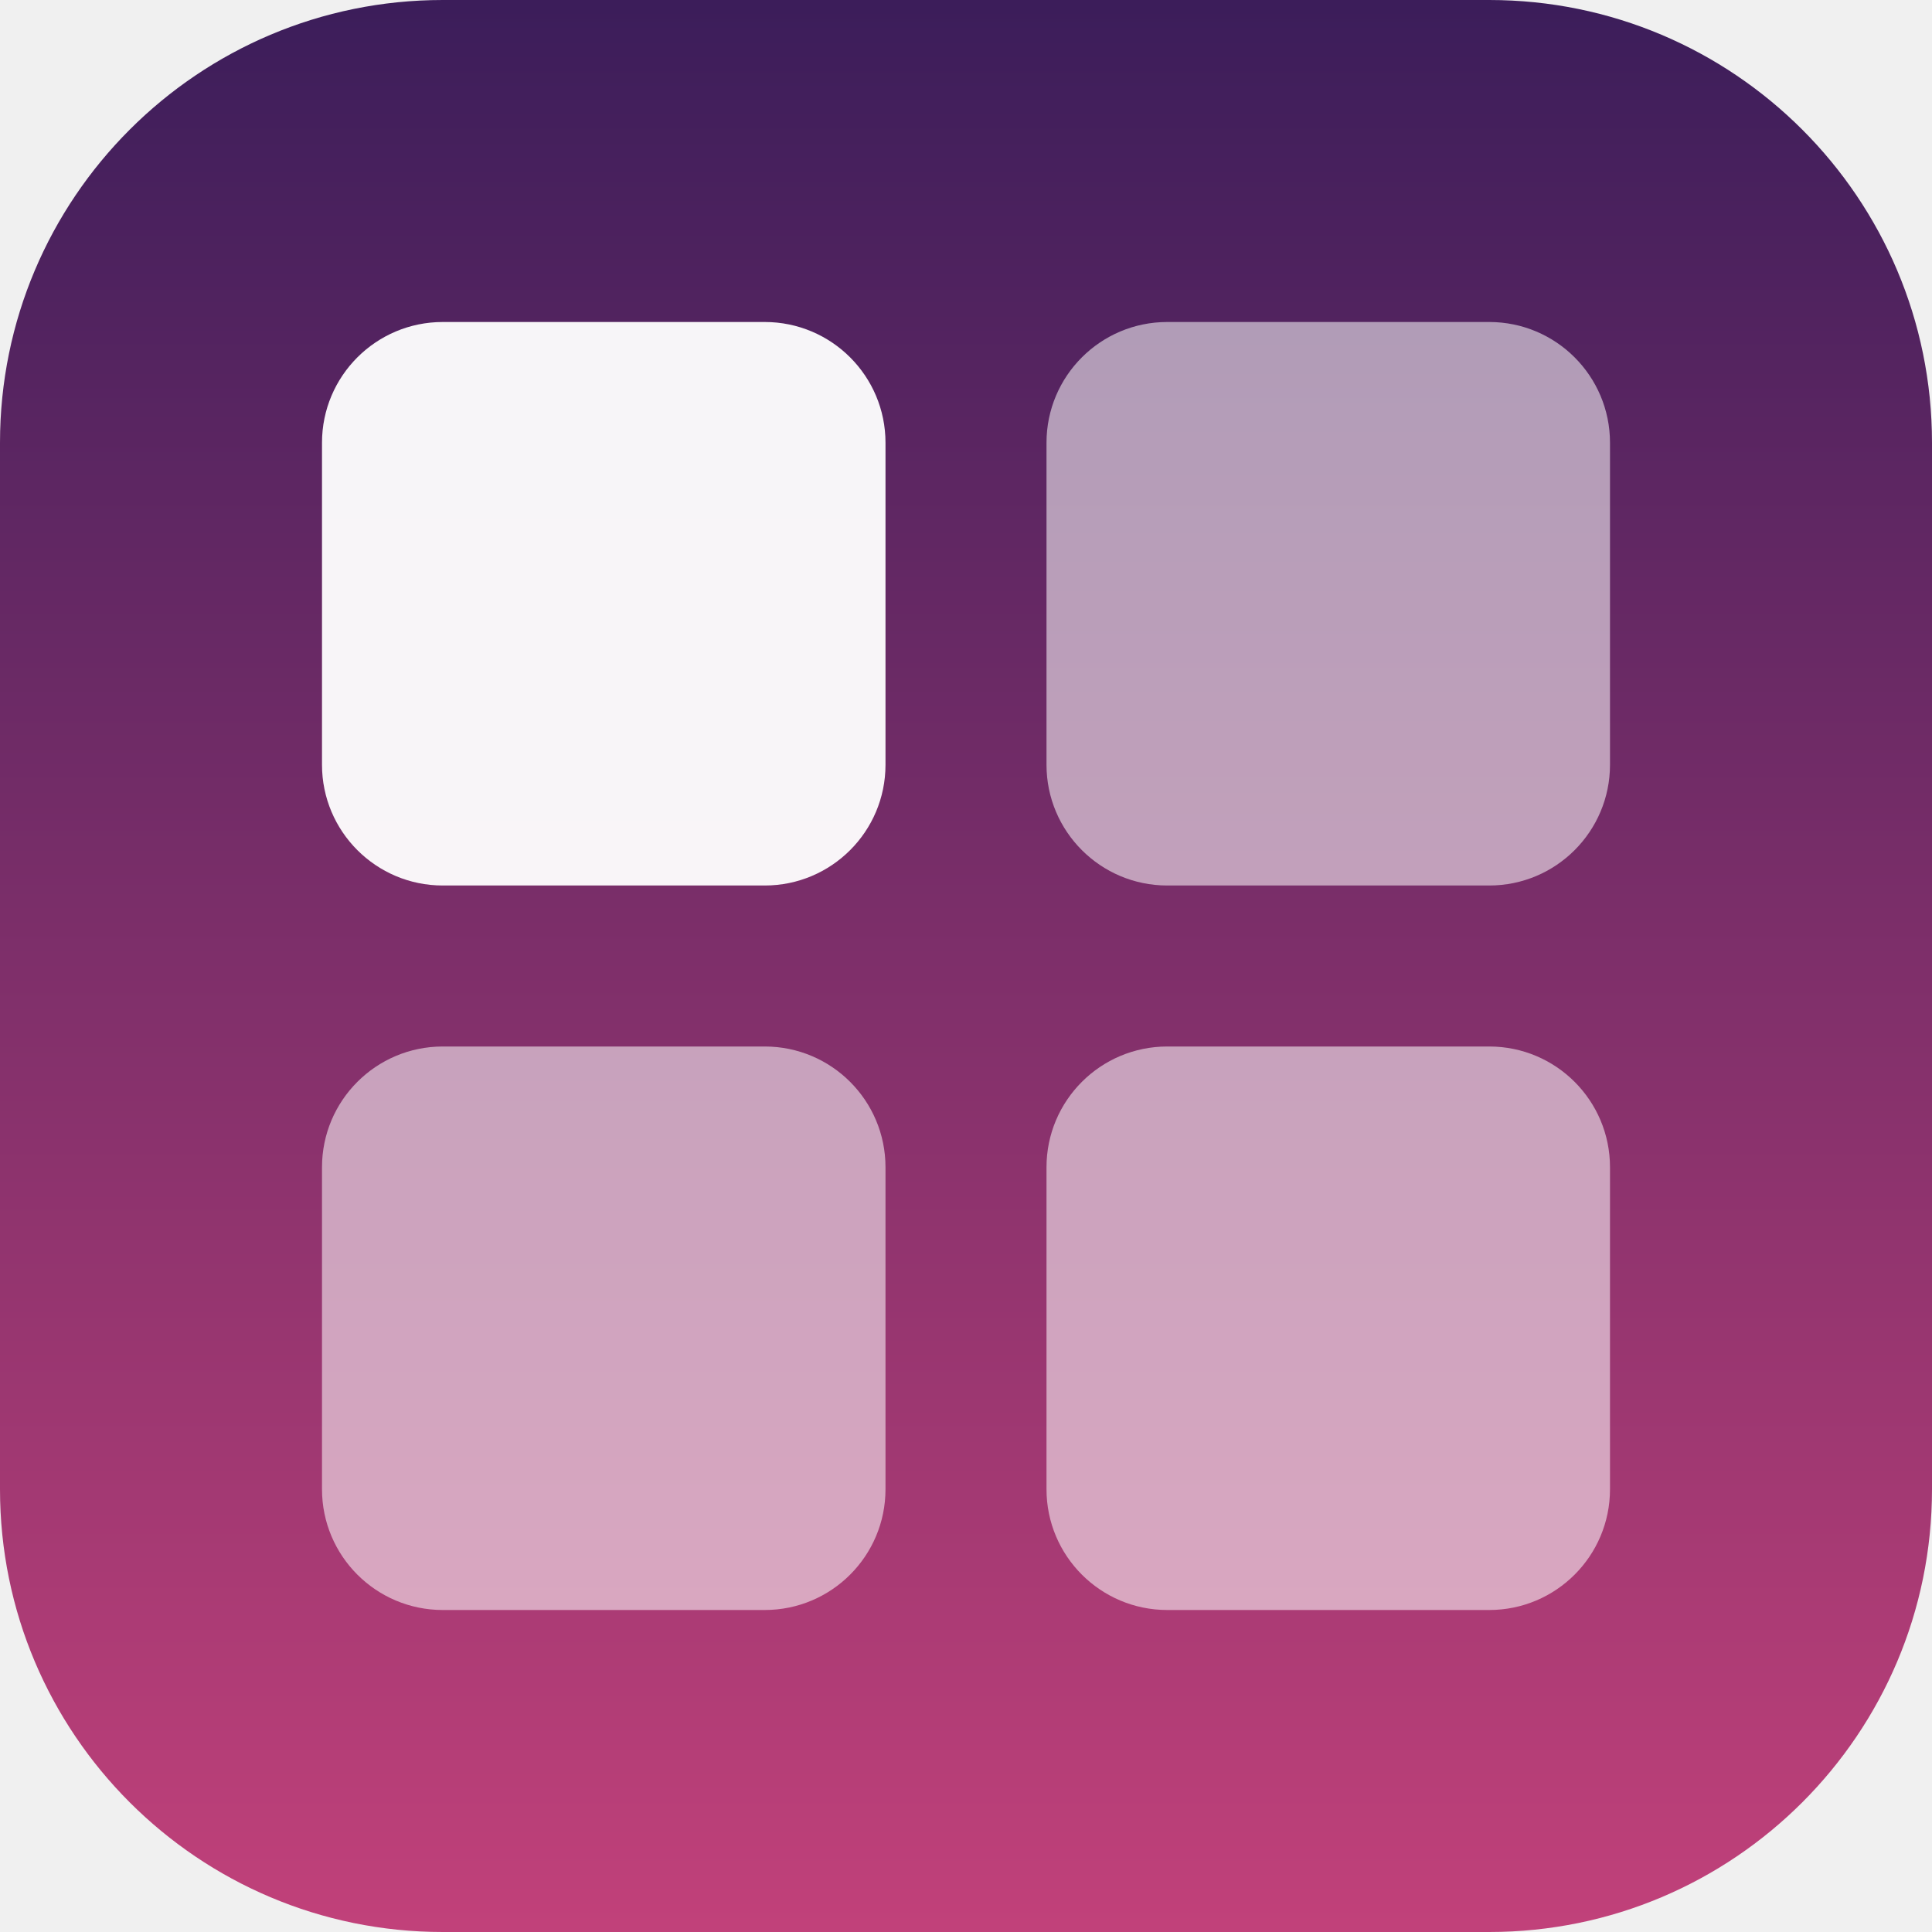
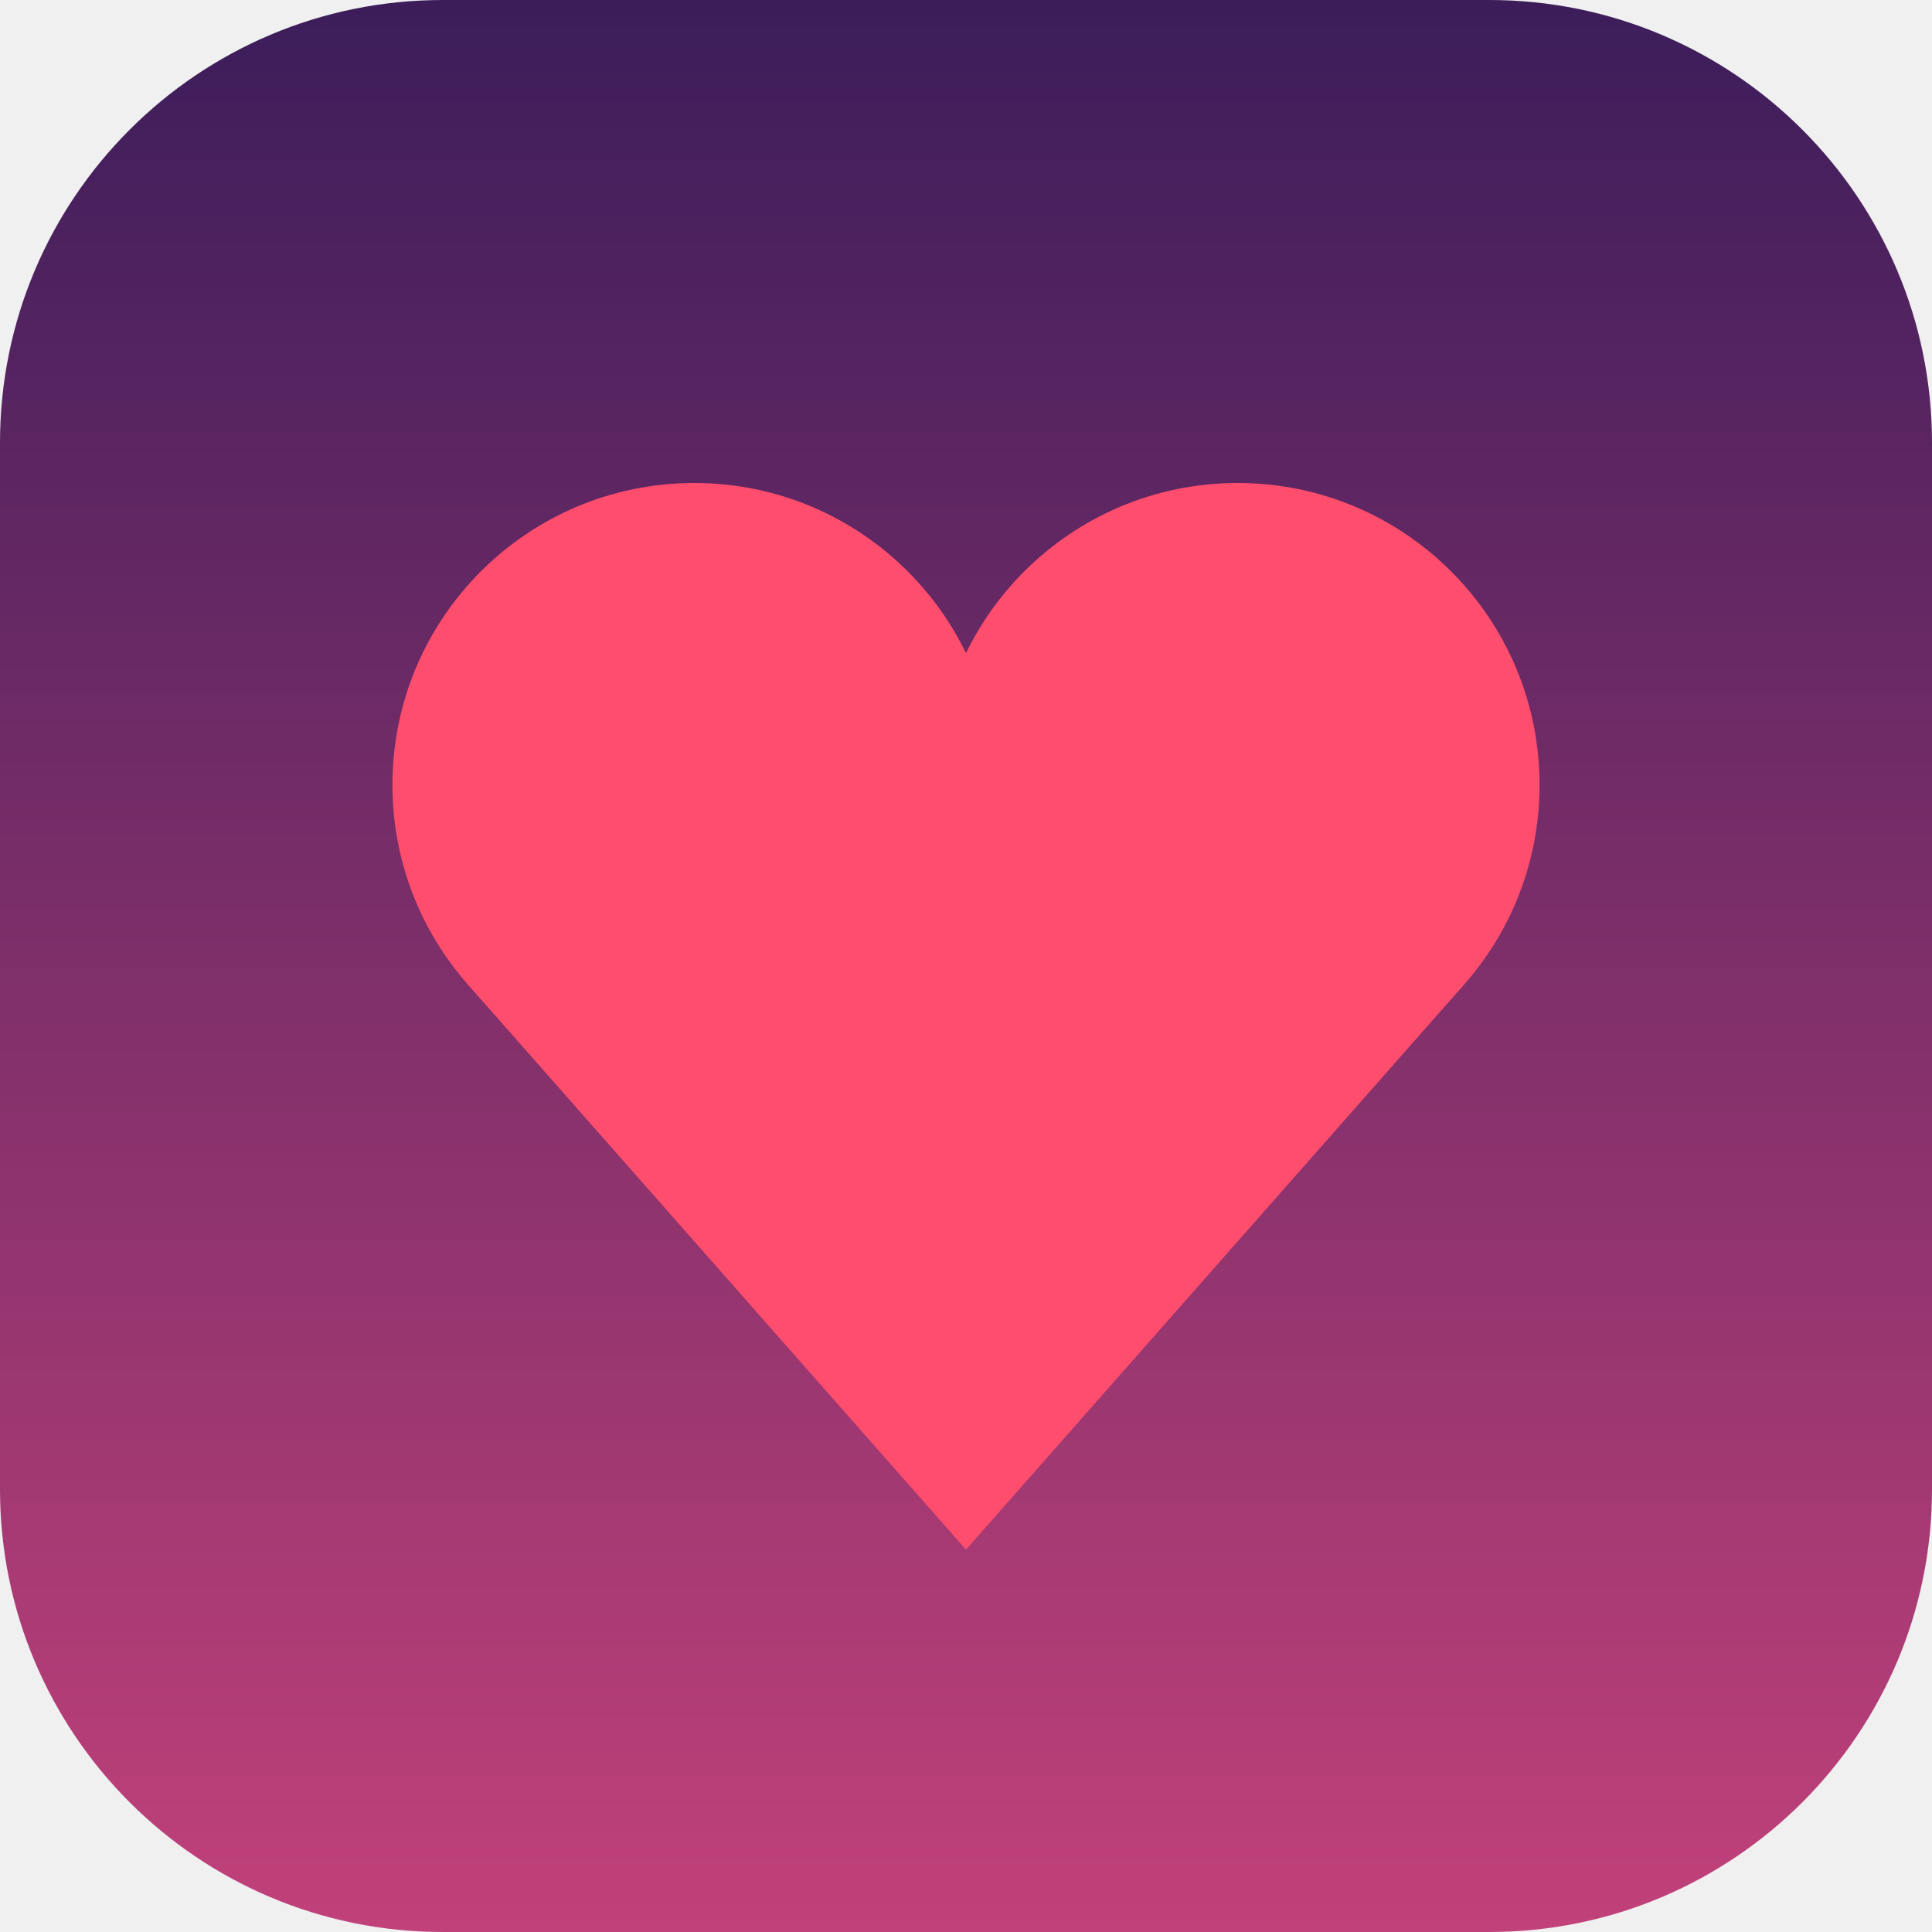
<svg xmlns="http://www.w3.org/2000/svg" viewBox="0 0 96 96">
  <defs>
    <linearGradient id="g" x1="0" y1="0" x2="0" y2="1">
      <stop offset="0" stop-color="#3b1d5a" />
      <stop offset="1" stop-color="#c2417a" />
    </linearGradient>
  </defs>
  <rect width="96" height="96" rx="22" fill="url(#g)" />
-   <g fill="#fff">
-     <rect x="16" y="16" width="28" height="28" rx="6" opacity=".95" />
-     <rect x="52" y="16" width="28" height="28" rx="6" opacity=".55" />
-     <rect x="16" y="52" width="28" height="28" rx="6" opacity=".55" />
-     <rect x="52" y="52" width="28" height="28" rx="6" opacity=".55" />
+   <g fill="#ff4d6d">
+     <circle cx="34.5" cy="39" r="15" />
+     <circle cx="61.5" cy="39" r="15" />
+     <polygon points="34.5,39 61.5,39 72.75,48.92 48,77 23.25,48.92" />
  </g>
</svg>
